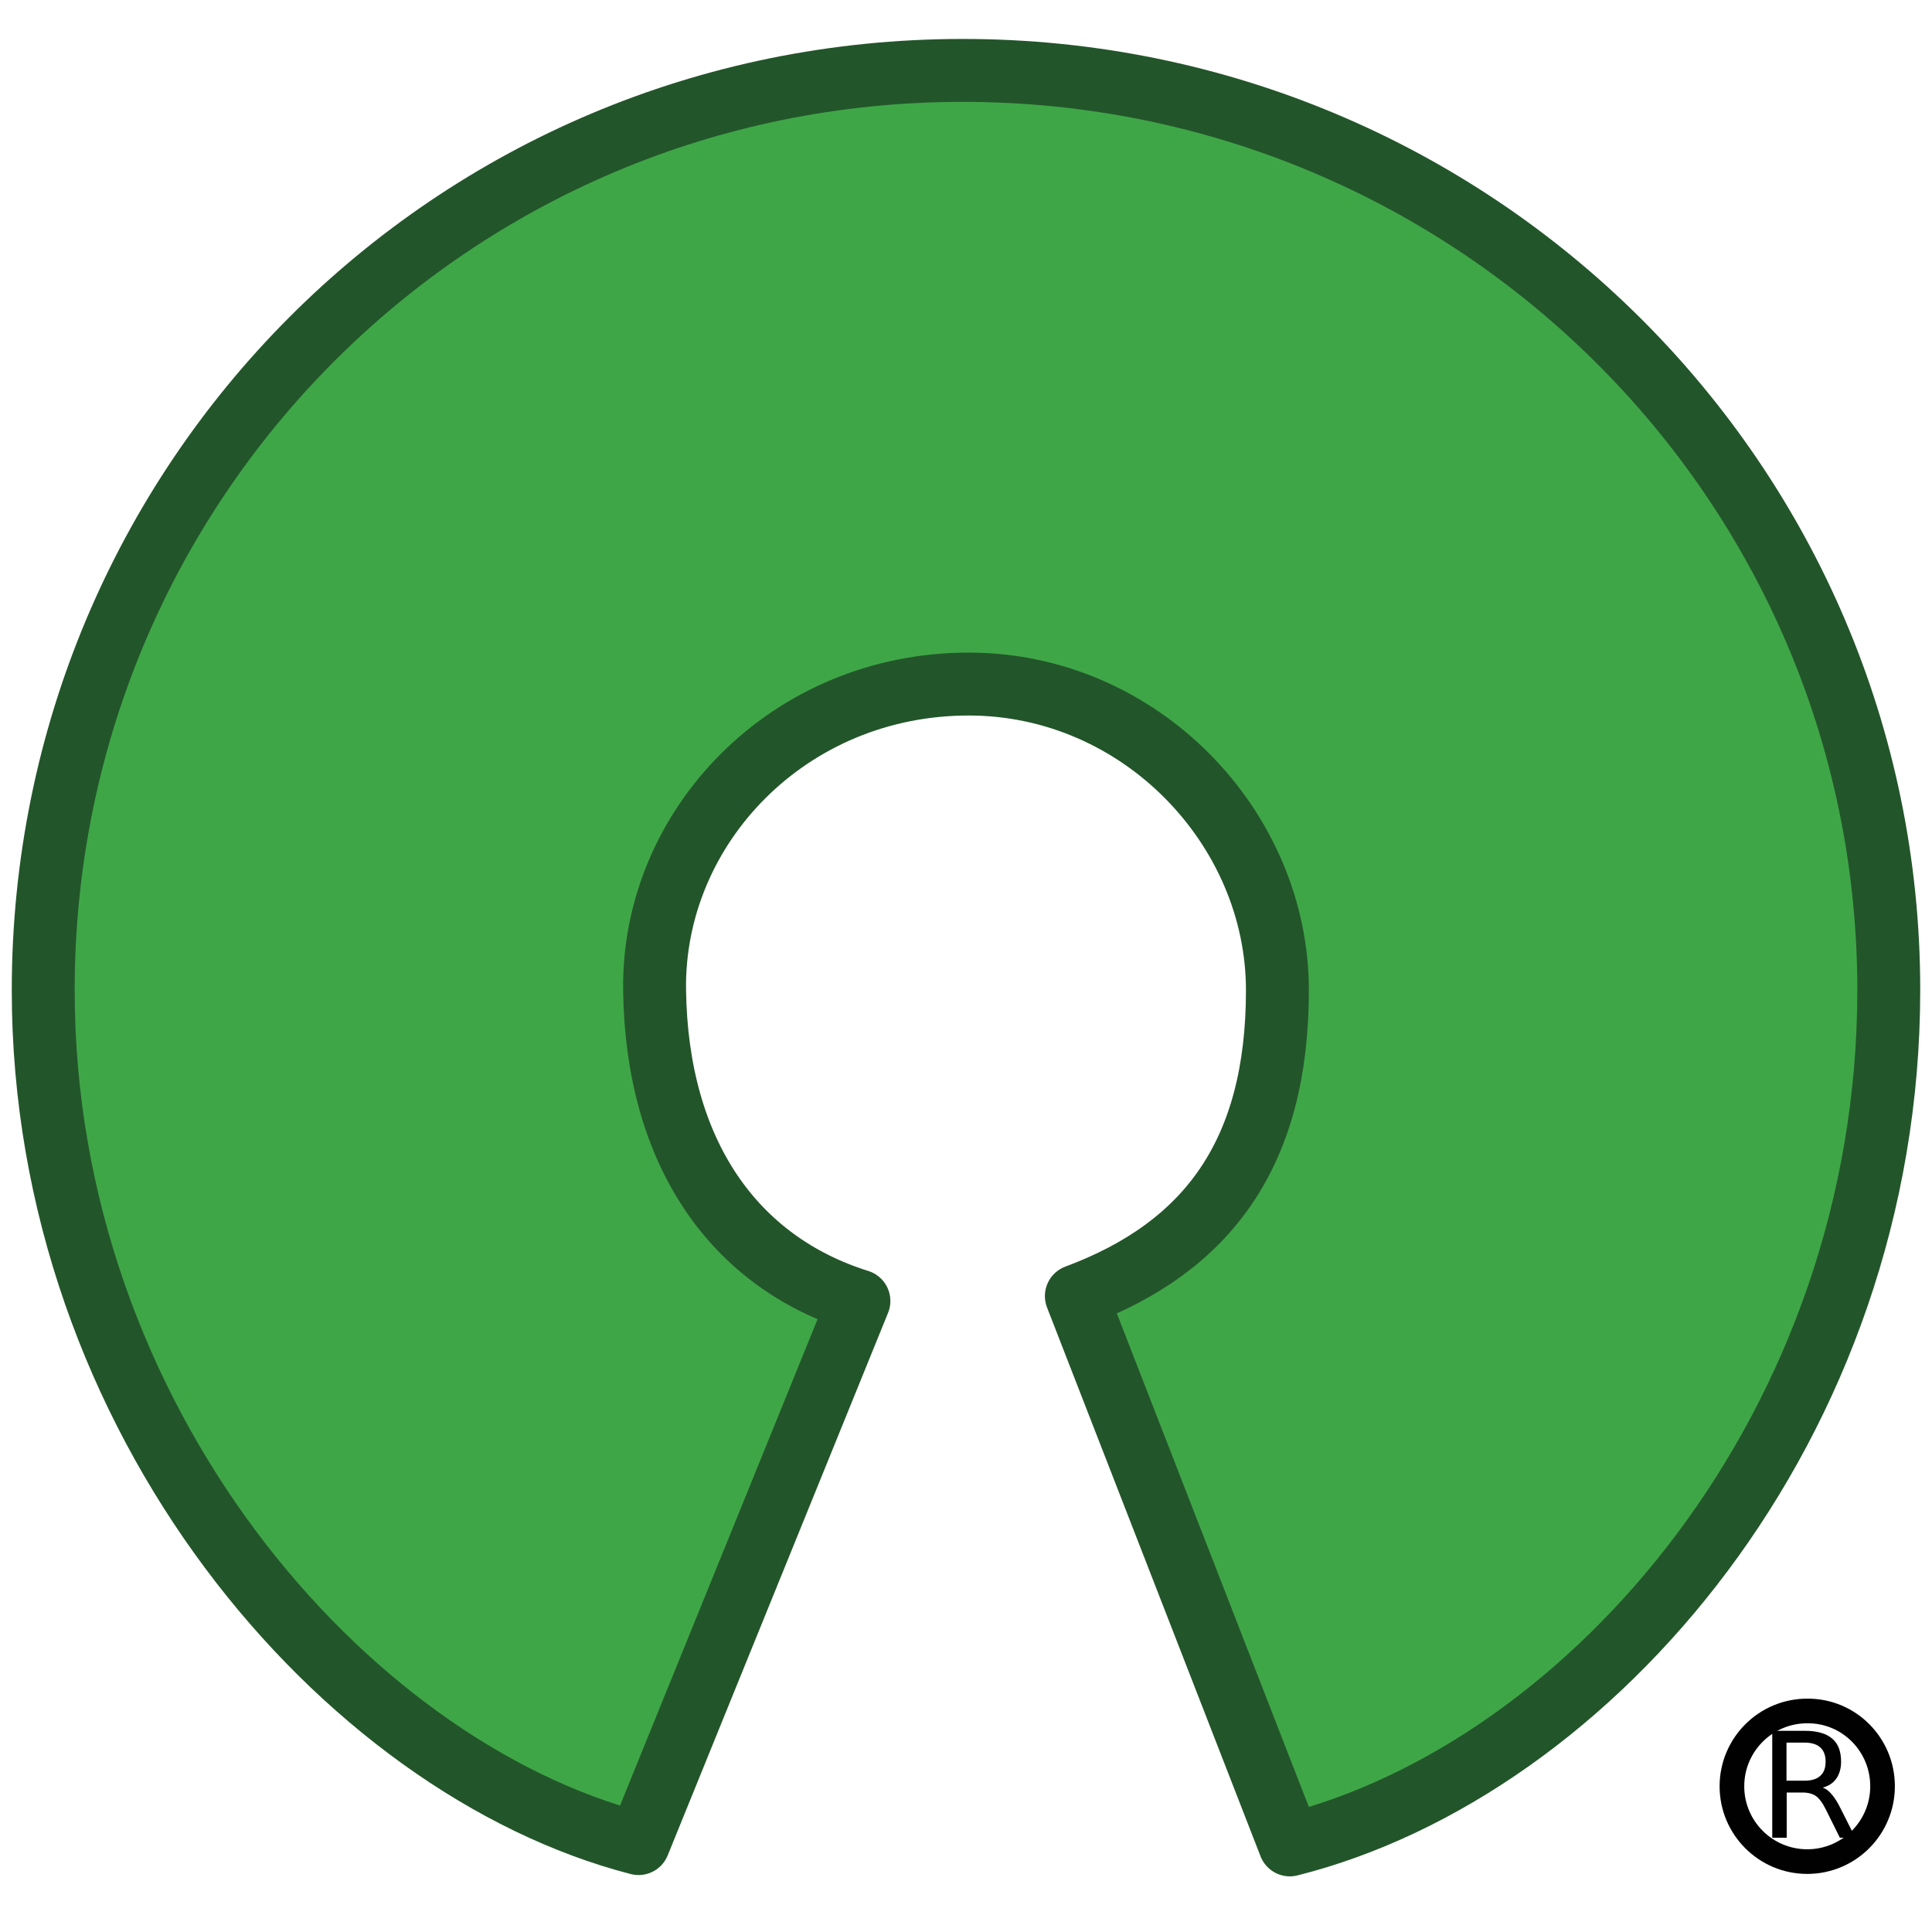
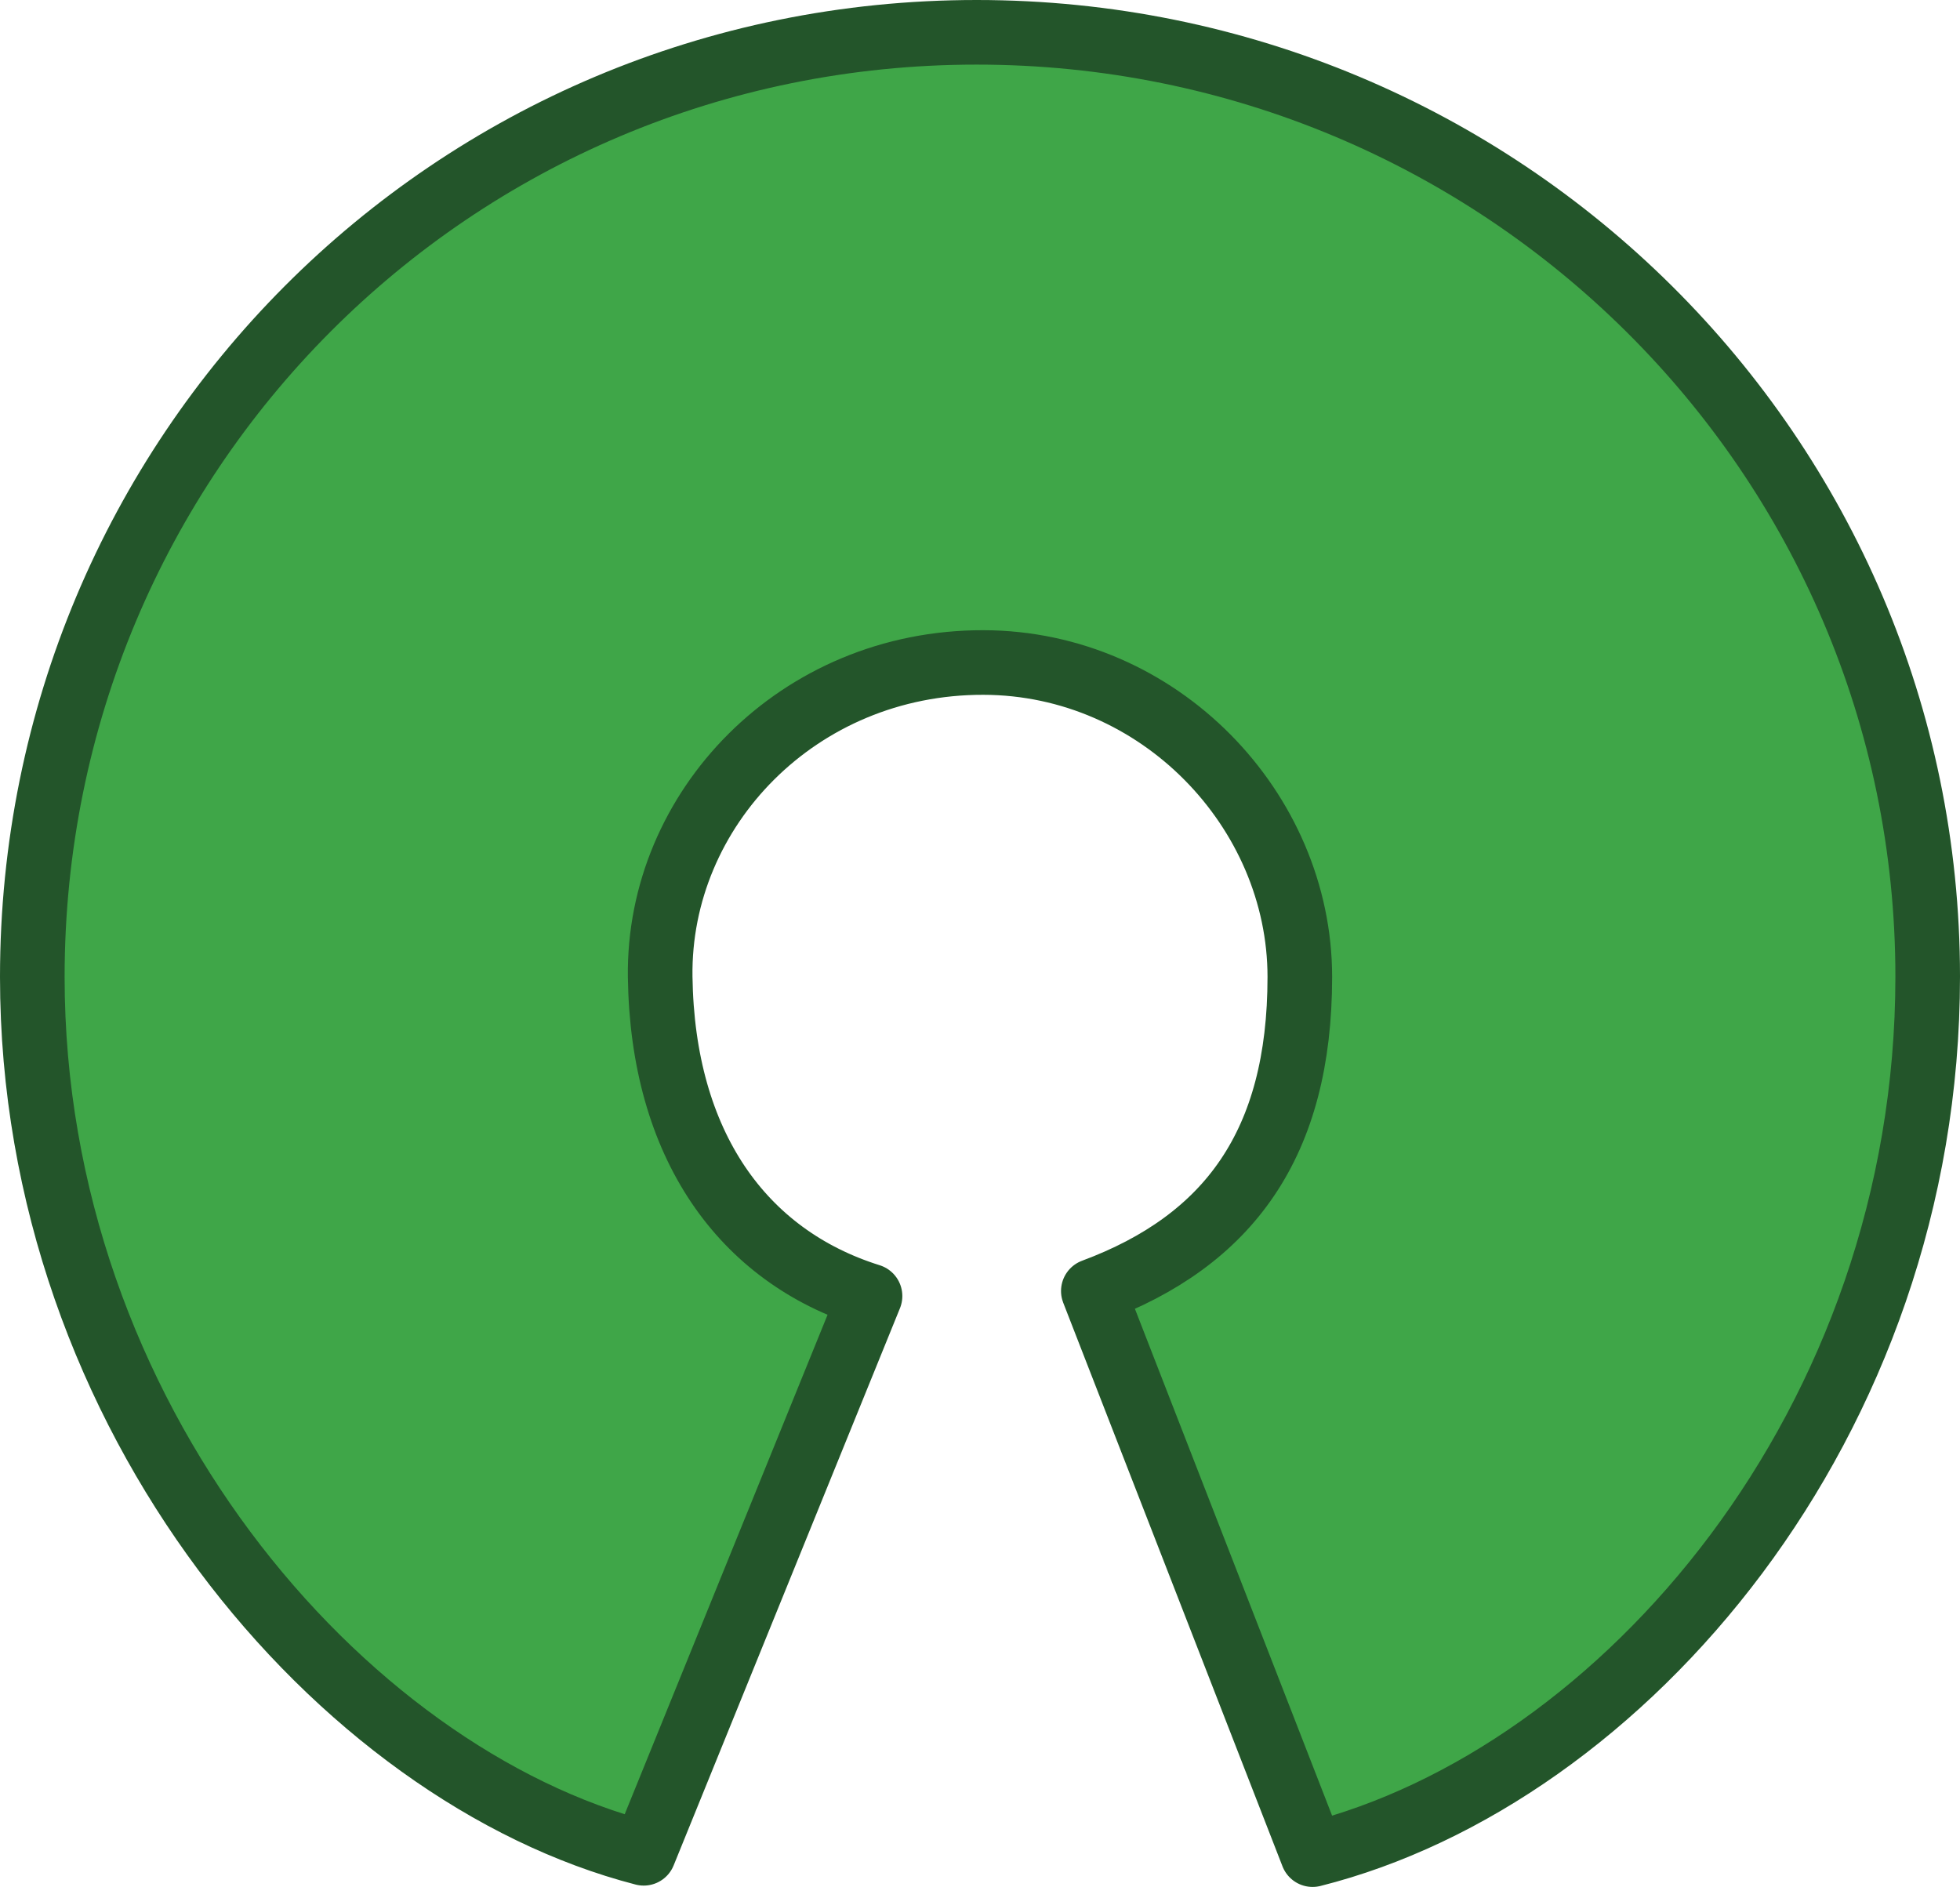
- <svg xmlns="http://www.w3.org/2000/svg" version="1.1" id="Calque_1" x="0px" y="0px" viewBox="0 0 590 590" style="enable-background:new 0 0 590 590;" xml:space="preserve">
-   <defs id="defs1" />
+ <svg xmlns="http://www.w3.org/2000/svg" version="1.1" id="Calque_1" x="0px" y="0px" viewBox="0 0 582.812 561.112" xml:space="preserve" width="582.812" height="561.112">
+   <defs id="defs1">
+ 	
+ 	
+ 	
+ 		
+ </defs>
  <style type="text/css" id="style1">
	.st0{fill:#3FA648;stroke:#23552A;stroke-width:19.212;stroke-linecap:round;stroke-linejoin:round;}
	.st1{fill:#010101;}
	.st2{fill:none;stroke:#010101;stroke-width:7.524;stroke-linecap:round;stroke-linejoin:round;}
</style>
-   <g id="layer1">
-     <path id="path3068" class="st0" d="M328.7,395.8   c40.3-15,61.4-43.8,61.4-93.4S348.3,209,296,208.9c-55.1-0.1-96.8,43.6-96.1,93.5s24.4,83,62.4,94.9L195,563   C104.8,539.7,13.2,433.3,13.2,302.4C13.2,147.3,137.8,21.5,294,21.5s282.8,125.7,282.8,280.8c0,133-90.8,237.9-182.9,261.1   L328.7,395.8z" />
-     <g id="flowRoot5282" transform="matrix(0.6218844,0,0,0.6218844,741.3993,442.8631)">
-       <path id="path3432" class="st1" d="M-297.1,165.7c1.5,0.5,3,1.6,4.4,3.3c1.5,1.7,2.9,4,4.4,7l7.2,14.3h-7.6l-6.7-13.5    c-1.7-3.5-3.4-5.8-5.1-7c-1.6-1.1-3.8-1.7-6.6-1.7h-7.7v22.2h-7.1v-52.5h16c6,0,10.5,1.3,13.4,3.8c3,2.5,4.4,6.3,4.4,11.4    c0,3.3-0.8,6-2.3,8.2C-291.9,163.4-294.2,164.9-297.1,165.7 M-314.9,143.7v18.6h8.9c3.4,0,6-0.8,7.7-2.4c1.8-1.6,2.6-3.9,2.6-7    c0-3.1-0.9-5.4-2.6-6.9c-1.7-1.6-4.3-2.4-7.7-2.4H-314.9" />
-     </g>
-     <path id="path5290" class="st2" d="   M574.9,545.5c0,12.7-10.3,23-23,23c-12.7,0-23-10.3-23-23c0-12.7,10.3-23,23-23C564.6,522.4,574.9,532.7,574.9,545.5   C574.9,545.4,574.9,545.5,574.9,545.5z" />
-   </g>
+   <path id="path3068" class="st0" d="m 325.106,383.906 c 40.3,-15 61.4,-43.8 61.4,-93.4 0,-49.6 -41.8,-93.4 -94.1,-93.5 -55.1,-0.1 -96.8,43.6 -96.1,93.5 0.7,49.9 24.4,83 62.4,94.9 l -67.3,165.7 c -90.2,-23.3 -181.8,-129.7 -181.8,-260.6 0,-155.1 124.6,-280.9 280.8,-280.9 156.2,0 282.8,125.7 282.8,280.8 0,133 -90.8,237.9 -182.9,261.1 z" />
</svg>
